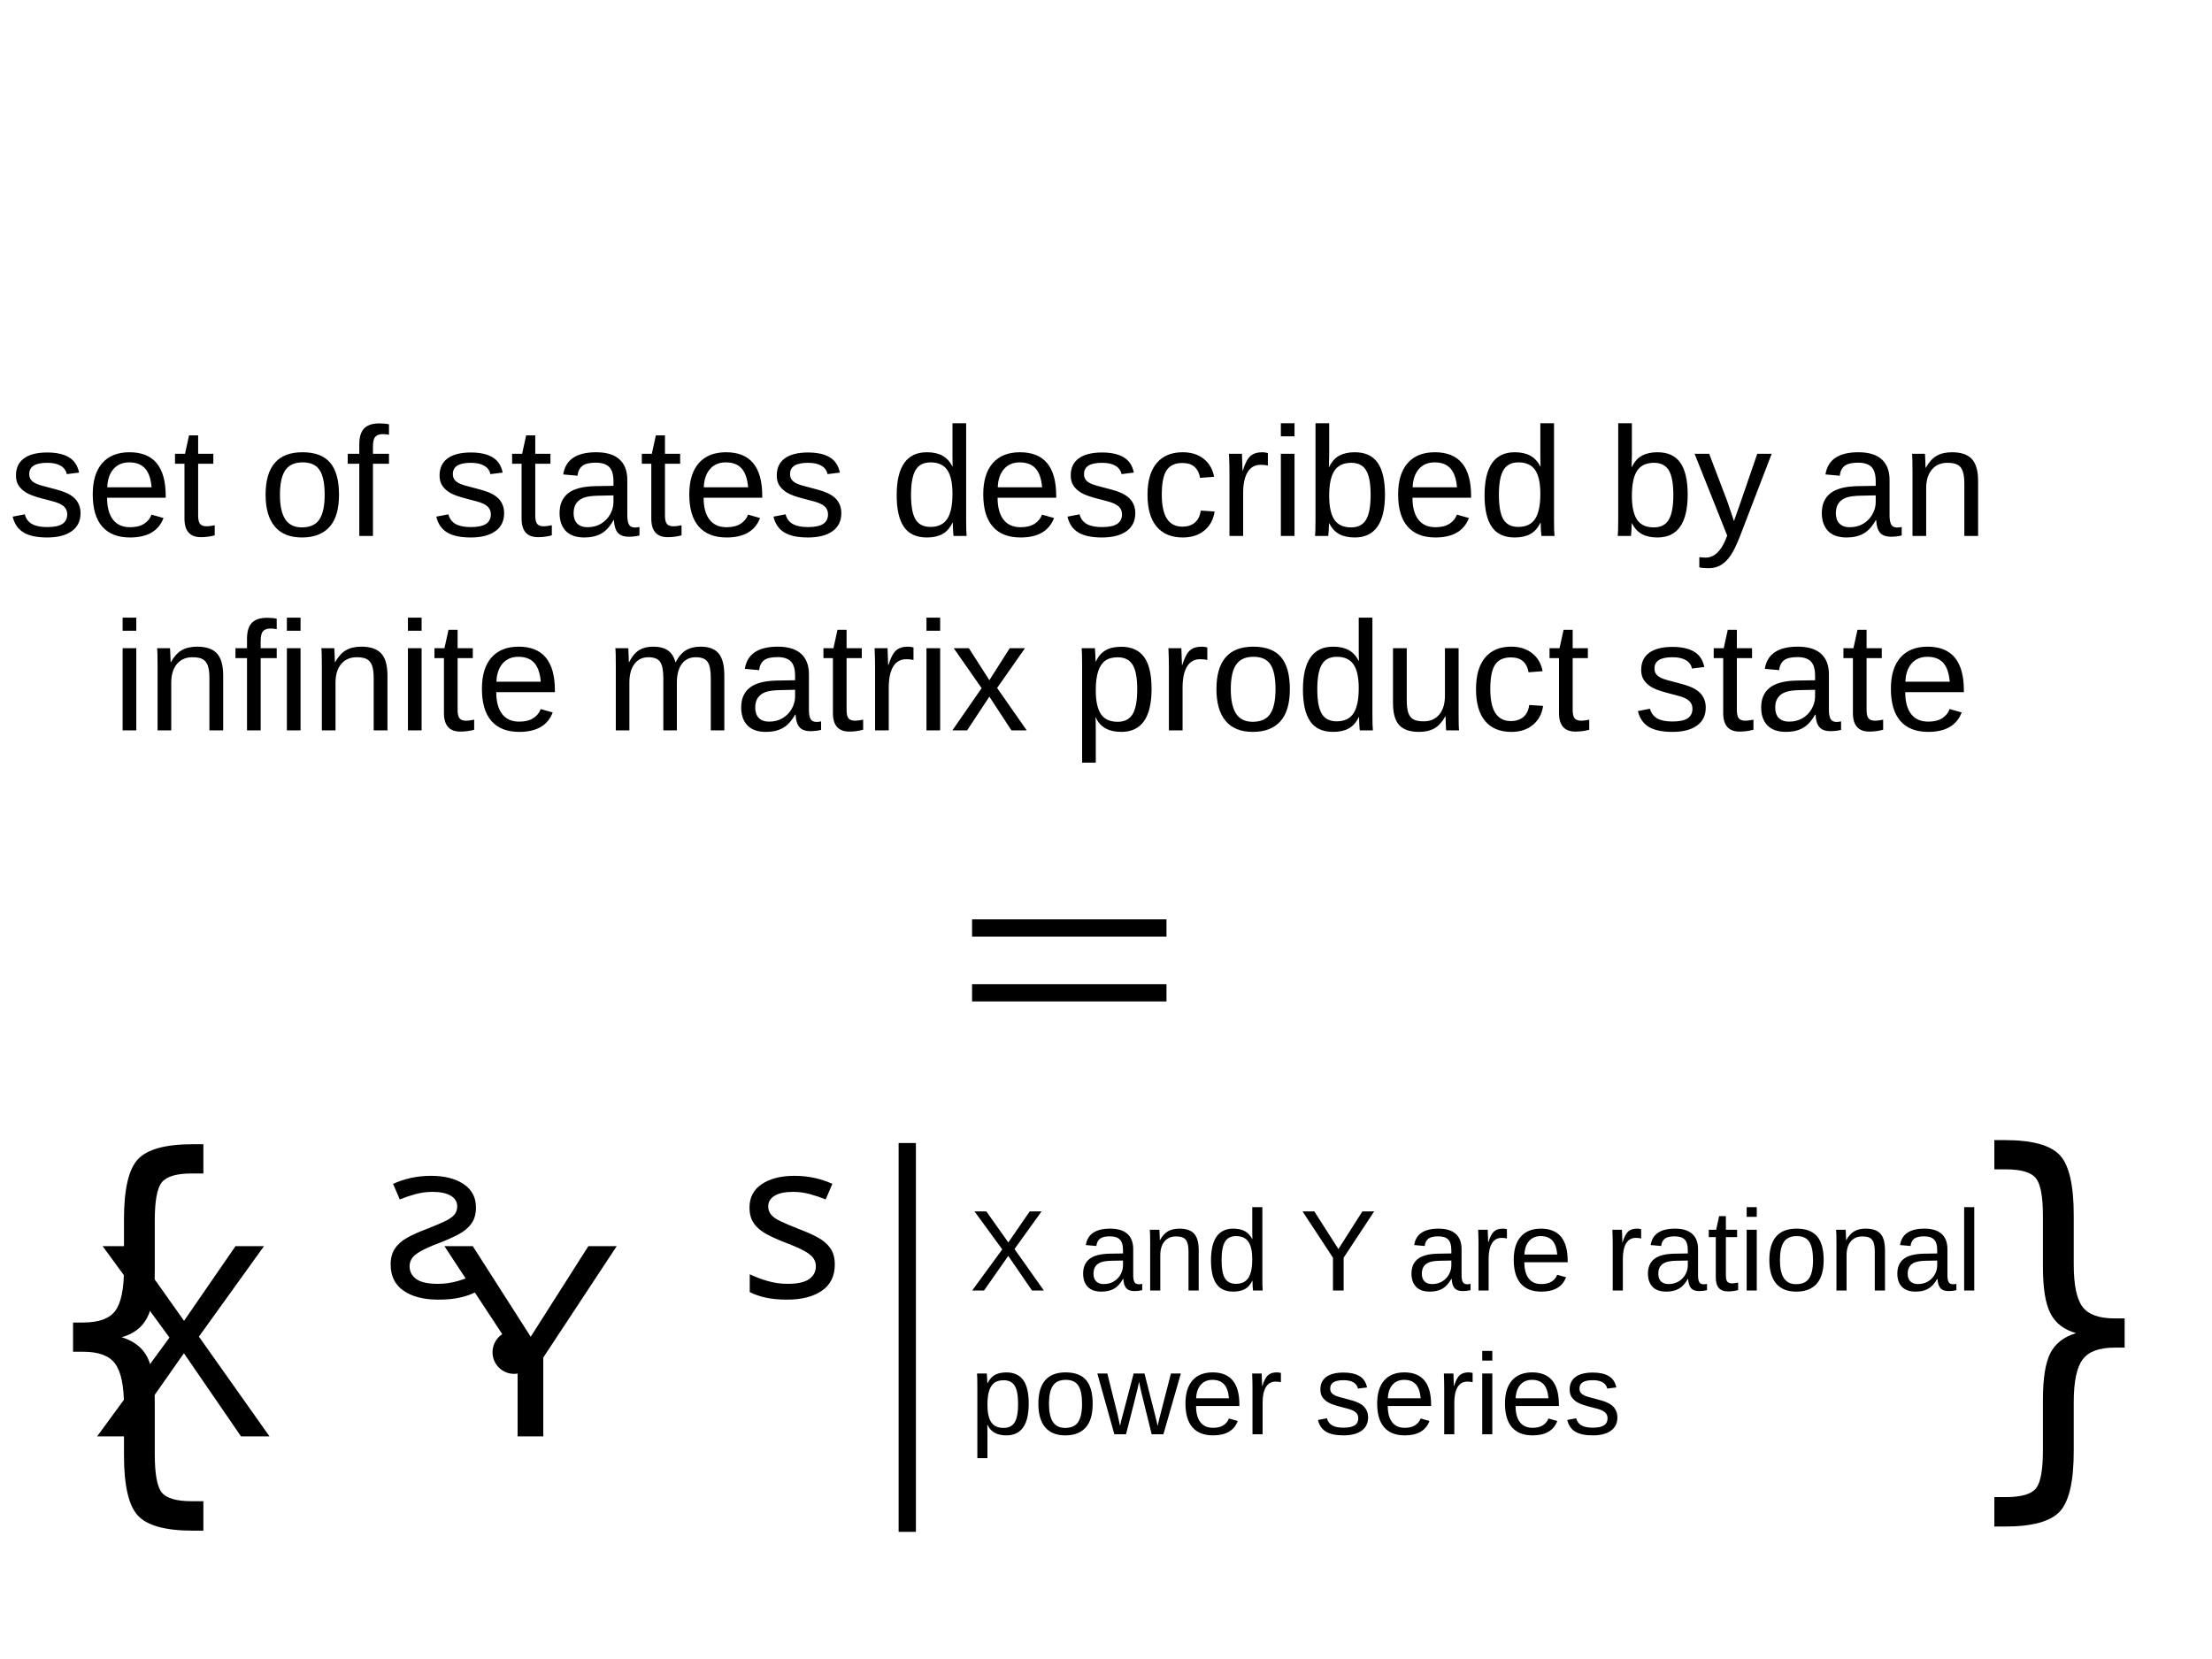
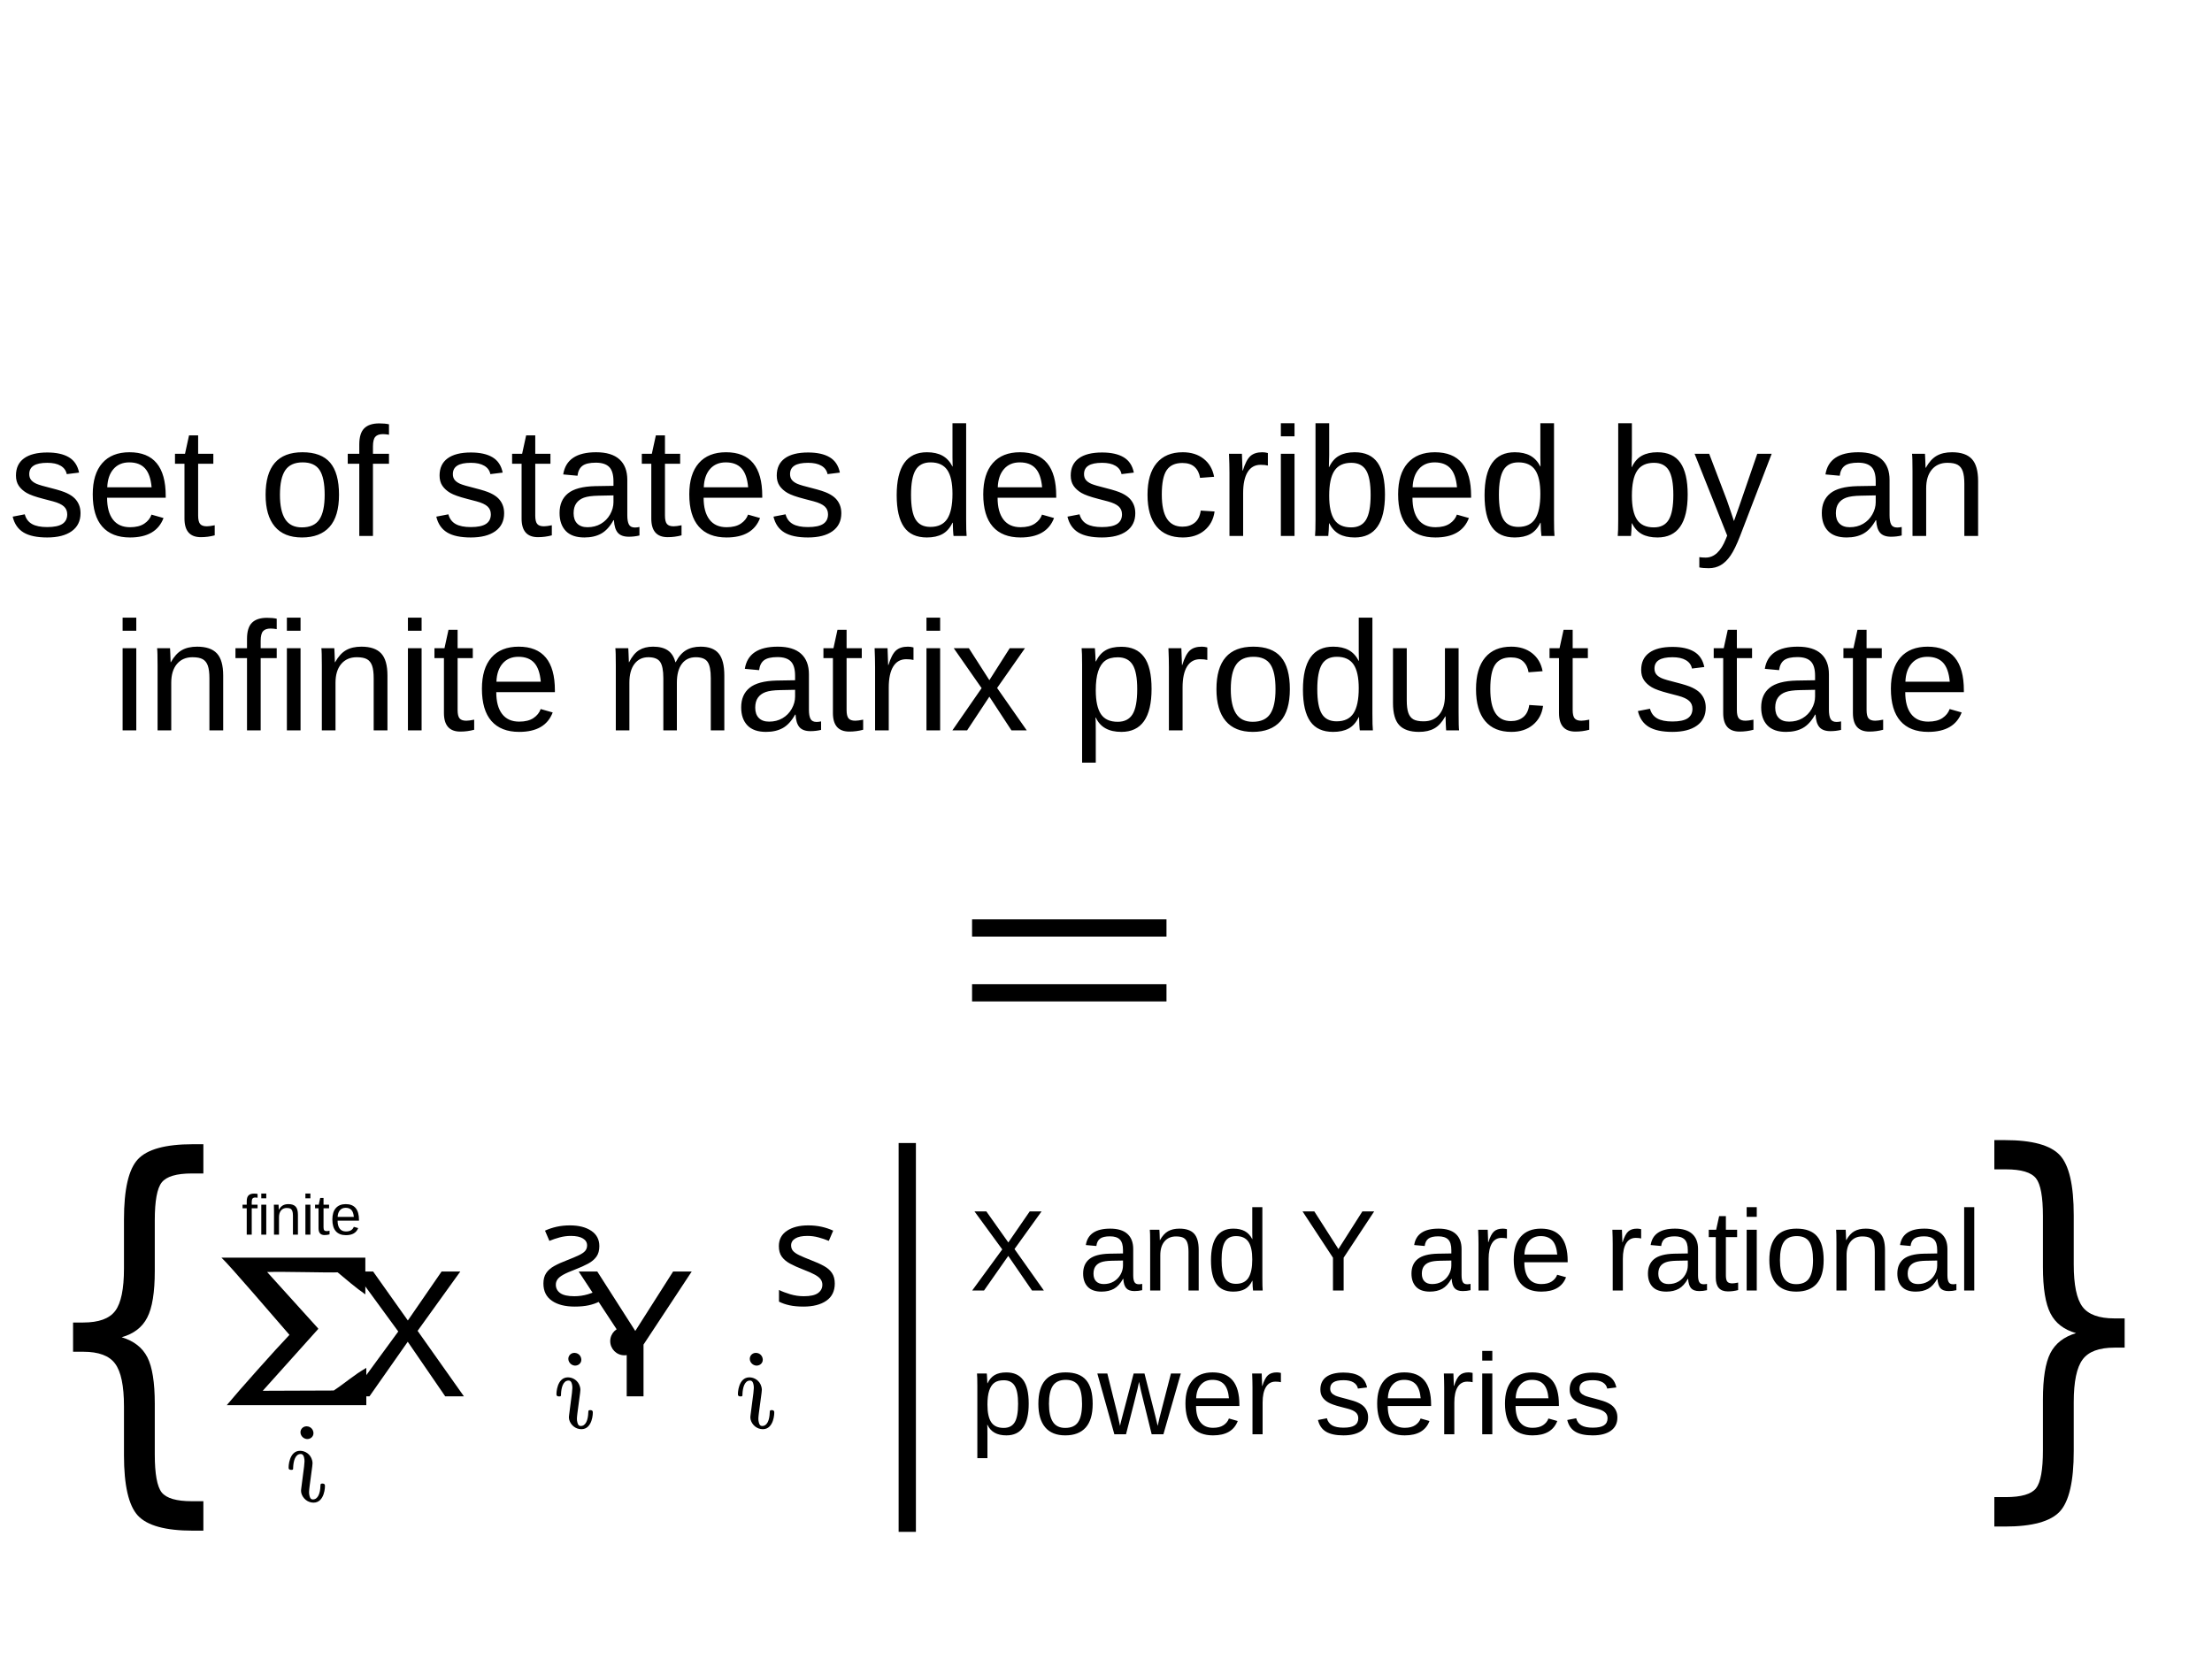
- <svg xmlns="http://www.w3.org/2000/svg" xmlns:xlink="http://www.w3.org/1999/xlink" height="768" width="1024" id="svg2" version="1.1">
-   <defs id="defs26765">
-     <radialGradient xlink:href="#linearGradient827" id="radialGradient28141" gradientUnits="userSpaceOnUse" gradientTransform="matrix(1.035802,0,0,1.036052,785.3079,138.0572)" cx="75.282" cy="48.245" fx="76.034" fy="49.008" r="38.949" />
-     <linearGradient id="linearGradient827">
-       <stop id="stop828" offset="0" style="stop-color:#ffffff;stop-opacity:1;" />
-       <stop id="stop829" offset="1" style="stop-color:#ffc613;stop-opacity:1;" />
-     </linearGradient>
-     <linearGradient xlink:href="#linearGradient838" id="linearGradient28124" x1="126.705" y1="15.46" x2="134.752" y2="23.741" gradientUnits="userSpaceOnUse" />
-     <linearGradient id="linearGradient838">
-       <stop id="stop839" offset="0" style="stop-color:#ffffff;stop-opacity:0.5;" />
-       <stop id="stop840" offset="1" style="stop-color:#ffffff;stop-opacity:0;" />
-     </linearGradient>
-     <linearGradient y2="23.741" x2="134.752" y1="15.46" x1="126.705" id="linearGradient837" xlink:href="#linearGradient838" gradientUnits="userSpaceOnUse" />
-     <radialGradient gradientUnits="userSpaceOnUse" gradientTransform="scale(1.015547,0.9846906)" xlink:href="#linearGradient827-5" id="radialGradient830" cx="75.282" cy="48.245" r="38.949" fx="76.034" fy="49.008" />
-     <linearGradient id="linearGradient827-5">
-       <stop style="stop-color:#ffffff;stop-opacity:1;" offset="0" id="stop828-8" />
-       <stop style="stop-color:#ffc613;stop-opacity:1;" offset="1" id="stop829-4" />
-     </linearGradient>
-     <linearGradient gradientUnits="userSpaceOnUse" xlink:href="#linearGradient838-1" id="linearGradient837-2" x1="126.705" y1="15.46" x2="134.752" y2="23.741" />
-     <linearGradient id="linearGradient838-1">
-       <stop style="stop-color:#ffffff;stop-opacity:0.5;" offset="0" id="stop839-1" />
-       <stop style="stop-color:#ffffff;stop-opacity:0;" offset="1" id="stop840-7" />
-     </linearGradient>
-     <linearGradient gradientUnits="userSpaceOnUse" y2="23.741" x2="134.752" y1="15.46" x1="126.705" id="linearGradient29320" xlink:href="#linearGradient838-1" />
-     <radialGradient xlink:href="#linearGradient827-5" id="radialGradient29406" gradientUnits="userSpaceOnUse" gradientTransform="matrix(2.604888,0,0,2.605516,520.9579,247.3549)" cx="75.282" cy="48.245" fx="76.034" fy="49.008" r="38.949" />
-     <radialGradient xlink:href="#linearGradient53" r="0.5" id="radialGradient579" fy="0.5" fx="0.5" cy="0.5" cx="0.5" />
-     <linearGradient y2="1" y1="-4.18149391e-8" xlink:href="#linearGradient48" x2="1" x1="-6.84581591e-9" id="linearGradient33" />
-     <linearGradient y2="0.531" y1="0.383" xlink:href="#linearGradient53" x2="0.322" x1="0.483" id="linearGradient32" />
-     <linearGradient y2="0.516" y1="0.508" xlink:href="#linearGradient53" x2="0.769" x1="0.231" id="linearGradient52" />
-     <linearGradient xlink:href="#linearGradient53" id="linearGradient51" />
-     <linearGradient id="linearGradient48">
-       <stop style="stop-color:#000f67;stop-opacity:1;" offset="0" id="stop49" />
-       <stop style="stop-color:#ffffff;stop-opacity:1;" offset="1" id="stop50" />
-     </linearGradient>
-     <linearGradient id="linearGradient53">
-       <stop style="stop-color:#faff00;stop-opacity:1;" offset="0" id="stop54" />
-       <stop style="stop-color:#026d00;stop-opacity:1;" offset="1" id="stop55" />
-     </linearGradient>
-     <linearGradient id="linearGradient580">
-       <stop style="stop-color:#ffff8a;stop-opacity:0.667;" offset="0" id="stop581" />
-       <stop style="stop-color:#000000;stop-opacity:0.396;" offset="1" id="stop582" />
-     </linearGradient>
-   </defs>
-   <text xml:space="preserve" style="font-size:103.073px;font-style:normal;font-variant:normal;font-weight:normal;font-stretch:normal;text-align:start;line-height:125%;letter-spacing:0px;word-spacing:0px;writing-mode:lr-tb;text-anchor:start;fill:#000000;fill-opacity:1;stroke:none;font-family:Bangla MN;-inkscape-font-specification:Bangla MN" x="-225.581" y="600.608" id="punch_line_reverse_s_operator" transform="scale(-1,1)" class="punch_line_bottom_set">
-     <tspan id="tspan3888" x="-225.581" y="600.608">s</tspan>
+ <svg xmlns="http://www.w3.org/2000/svg" height="768" width="1024" id="svg2" version="1.1">
+   <defs id="defs26765" />
+   <text xml:space="preserve" style="font-size:67.626px;font-style:normal;font-variant:normal;font-weight:normal;font-stretch:normal;text-align:start;line-height:125%;letter-spacing:0px;word-spacing:0px;writing-mode:lr-tb;text-anchor:start;fill:#000000;fill-opacity:1;stroke:none;font-family:Bangla MN;-inkscape-font-specification:Bangla MN" x="-280.905" y="604.187" id="punch_line_reverse_s_operator" transform="scale(-1,1)" class="punch_line_bottom_set">
+     <tspan id="tspan3888" x="-280.905" y="604.187">s</tspan>
  </text>
-   <text id="punch_line_s_operator" y="600.608" x="341.718" style="font-size:103.073px;font-style:normal;font-variant:normal;font-weight:normal;font-stretch:normal;text-align:start;line-height:125%;letter-spacing:0px;word-spacing:0px;writing-mode:lr-tb;text-anchor:start;fill:#000000;fill-opacity:1;stroke:none;font-family:Bangla MN;-inkscape-font-specification:Bangla MN" xml:space="preserve" class="punch_line_bottom_set">
-     <tspan y="600.608" x="341.718" id="tspan3908">s</tspan>
+   <text id="punch_line_s_operator" y="604.187" x="357.103" style="font-size:67.626px;font-style:normal;font-variant:normal;font-weight:normal;font-stretch:normal;text-align:start;line-height:125%;letter-spacing:0px;word-spacing:0px;writing-mode:lr-tb;text-anchor:start;fill:#000000;fill-opacity:1;stroke:none;font-family:Bangla MN;-inkscape-font-specification:Bangla MN" xml:space="preserve" class="punch_line_bottom_set">
+     <tspan y="604.187" x="357.103" id="tspan3908">s</tspan>
  </text>
-   <path style="fill:#000000;fill-opacity:1;stroke:none" id="early_punch_line_dot_operator" d="m 280,658 a 10,10 0 1 1 -20,0 10,10 0 1 1 20,0 z" transform="translate(-32,-32)" />
-   <text xml:space="preserve" style="font-size:128px;font-style:normal;font-variant:normal;font-weight:normal;font-stretch:normal;text-align:center;line-height:125%;letter-spacing:0px;word-spacing:0px;writing-mode:lr-tb;text-anchor:middle;fill:#000000;fill-opacity:1;stroke:none;font-family:Arial;-inkscape-font-specification:Arial" x="138.11" y="664.951" id="text5990" class="punch_line_bottom_set punch_line_non_focus">
-     <tspan id="tspan5992" x="138.11" y="664.951">X</tspan>
+   <path style="fill:#000000;fill-opacity:1;stroke:none" id="punch_line_dot_operator" d="m 280,658 a 10,10 0 1 1 -20,0 10,10 0 1 1 20,0 z" transform="matrix(0.6561,0,0,0.6561,111.9069,189.133)" class="punch_line_bottom_set" />
+   <text xml:space="preserve" style="font-size:83.981px;font-style:normal;font-variant:normal;font-weight:normal;font-stretch:normal;text-align:center;line-height:125%;letter-spacing:0px;word-spacing:0px;writing-mode:lr-tb;text-anchor:middle;fill:#000000;fill-opacity:1;stroke:none;font-family:Arial;-inkscape-font-specification:Arial" x="223.516" y="646.403" id="text5990" class="punch_line_bottom_set punch_line_non_focus">
+     <tspan id="tspan5992" x="223.516" y="646.403">X</tspan>
  </text>
-   <text xml:space="preserve" style="font-size:128px;font-style:normal;font-variant:normal;font-weight:normal;font-stretch:normal;text-align:center;line-height:125%;letter-spacing:0px;word-spacing:0px;writing-mode:lr-tb;text-anchor:middle;fill:#000000;fill-opacity:1;stroke:none;font-family:Arial;-inkscape-font-specification:Arial" x="298.96" y="664.951" id="text5994" class="punch_line_bottom_set punch_line_non_focus">
-     <tspan id="tspan5996" x="298.96" y="664.951">Y</tspan>
+   <text xml:space="preserve" style="font-size:83.981px;font-style:normal;font-variant:normal;font-weight:normal;font-stretch:normal;text-align:center;line-height:125%;letter-spacing:0px;word-spacing:0px;writing-mode:lr-tb;text-anchor:middle;fill:#000000;fill-opacity:1;stroke:none;font-family:Arial;-inkscape-font-specification:Arial" x="329.05" y="646.403" id="text5994" class="punch_line_bottom_set punch_line_non_focus">
+     <tspan id="tspan5996" x="329.05" y="646.403">Y</tspan>
  </text>
  <text xml:space="preserve" style="font-size:72px;font-style:normal;font-variant:normal;font-weight:normal;font-stretch:normal;text-align:center;line-height:125%;letter-spacing:0px;word-spacing:0px;writing-mode:lr-tb;text-anchor:middle;fill:#000000;fill-opacity:1;stroke:none;font-family:Arial;-inkscape-font-specification:Arial" x="512.143" y="248.108" id="punch_line_top_set">
    <tspan x="512.143" y="248.108" id="tspan5360">set of states described by an</tspan>
    <tspan x="512.143" y="338.108" id="tspan5364">infinite matrix product state</tspan>
  </text>
  <g id="punch_line_equals" transform="translate(0,-8.404114)">
    <path id="path5474" d="m 540,438 -90,0 80,0" style="fill:none;stroke:#000000;stroke-width:8;stroke-linecap:butt;stroke-linejoin:miter;stroke-miterlimit:4;stroke-opacity:1;stroke-dasharray:none" />
    <path style="fill:none;stroke:#000000;stroke-width:8;stroke-linecap:butt;stroke-linejoin:miter;stroke-miterlimit:4;stroke-opacity:1;stroke-dasharray:none" d="m 540,468 -90,0 80,0" id="path5984" />
  </g>
  <path d="m 94.149,694.955 0,13.63 -4.881,0 c -12.659,0 -21.149,-2.335 -25.47,-7.004 -4.27,-4.669 -6.406,-13.977 -6.406,-27.922 l 0,-22.622 c 0,-9.528 -1.373,-16.122 -4.118,-19.782 -2.694,-3.66 -7.6,-5.49 -14.718,-5.49 l -4.728,0 0,-13.535 4.728,0 c 7.168,0 12.1,-1.798 14.794,-5.395 2.694,-3.597 4.042,-10.128 4.042,-19.593 l 0,-22.716 c 0,-13.945 2.135,-23.221 6.406,-27.827 4.321,-4.669 12.811,-7.004 25.47,-7.004 l 4.881,0 0,13.535 -5.338,0 c -7.117,0 -11.769,1.388 -13.955,4.165 -2.135,2.713 -3.203,8.55 -3.203,17.51 l 0,23.474 c 0,9.907 -1.169,17.1 -3.508,21.58 -2.288,4.48 -6.228,7.509 -11.82,9.087 5.643,1.704 9.609,4.796 11.896,9.276 2.288,4.48 3.432,11.642 3.432,21.486 l 0,23.474 c 0,9.023 1.068,14.892 3.203,17.605 2.186,2.713 6.838,4.07 13.955,4.07 l 5.338,0 z" id="path627" style="font-size:12px;font-weight:normal;fill:#000000;fill-opacity:1;stroke:none;font-family:Bitstream Vera Sans Mono" class="punch_line_bottom_set punch_line_non_focus" />
  <path d="m 923.239,693.051 0,13.63 4.881,0 c 12.659,0 21.149,-2.335 25.47,-7.004 4.271,-4.669 6.406,-13.977 6.406,-27.922 l 0,-22.622 c 0,-9.528 1.373,-16.122 4.118,-19.782 2.694,-3.66 7.6,-5.49 14.718,-5.49 l 4.728,0 0,-13.535 -4.728,0 c -7.168,0 -12.1,-1.798 -14.794,-5.395 -2.695,-3.597 -4.042,-10.128 -4.042,-19.593 l 0,-22.716 c 0,-13.945 -2.135,-23.221 -6.406,-27.827 -4.321,-4.669 -12.811,-7.004 -25.47,-7.004 l -4.881,0 0,13.535 5.338,0 c 7.117,0 11.769,1.388 13.955,4.165 2.135,2.713 3.203,8.55 3.203,17.51 l 0,23.474 c 0,9.907 1.169,17.1 3.508,21.581 2.288,4.48 6.228,7.509 11.82,9.087 -5.643,1.704 -9.609,4.796 -11.896,9.276 -2.288,4.48 -3.432,11.642 -3.432,21.486 l 0,23.474 c 0,9.023 -1.068,14.892 -3.203,17.605 -2.186,2.713 -6.838,4.07 -13.955,4.07 l -5.338,0 z" id="path626" style="font-size:12px;font-weight:normal;fill:#000000;fill-opacity:1;stroke:none;font-family:Bitstream Vera Sans Mono" class="punch_line_bottom_set punch_line_non_focus" />
  <path style="fill:none;stroke:#000000;stroke-width:8;stroke-linecap:butt;stroke-linejoin:miter;stroke-miterlimit:4;stroke-opacity:1;stroke-dasharray:none" d="m 420,529.139 0,180" id="path3916" class="punch_line_bottom_set punch_line_non_focus" />
  <text xml:space="preserve" style="font-size:53.24px;font-style:normal;font-variant:normal;font-weight:normal;font-stretch:normal;text-align:start;line-height:125%;letter-spacing:0px;word-spacing:0px;writing-mode:lr-tb;text-anchor:start;fill:#000000;fill-opacity:1;stroke:none;font-family:Arial;-inkscape-font-specification:Arial" x="448.849" y="597.414" id="punch_line_rational_power_series" class="punch_line_bottom_set">
    <tspan x="448.849" y="597.414" id="tspan3924">X and Y are rational</tspan>
    <tspan x="448.849" y="663.964" id="tspan3922">power series</tspan>
  </text>
+   <text id="text5293" y="661.087" x="257.21" style="font-size:53.24px;font-style:normal;font-variant:normal;font-weight:normal;font-stretch:normal;text-align:start;line-height:125%;letter-spacing:0px;word-spacing:0px;writing-mode:lr-tb;text-anchor:start;fill:#000000;fill-opacity:1;stroke:none;font-family:Latin Modern Roman Unslanted;-inkscape-font-specification:Latin Modern Roman Unslanted" xml:space="preserve" class="punch_line_bottom_set">
+     <tspan y="661.087" x="257.21" id="tspan5295">i</tspan>
+   </text>
+   <text xml:space="preserve" style="font-size:53.24px;font-style:normal;font-variant:normal;font-weight:normal;font-stretch:normal;text-align:start;line-height:125%;letter-spacing:0px;word-spacing:0px;writing-mode:lr-tb;text-anchor:start;fill:#000000;fill-opacity:1;stroke:none;font-family:Latin Modern Roman Unslanted;-inkscape-font-specification:Latin Modern Roman Unslanted" x="341.21" y="661.087" id="text5297" class="punch_line_bottom_set">
+     <tspan id="tspan5299" x="341.21" y="661.087">i</tspan>
+   </text>
+   <g id="punch_line_sum_operator" class="punch_line_bottom_set" transform="translate(10,2)">
+     <path d="m 92.502,580.201 c 3.661,3.306 25.129,28.48 31.498,35.747 -6.369,6.633 -24.134,26.589 -29.022,32.542 l 64.596,0 0,-17.257 c -5.729,3.261 -9.527,6.821 -15.08,10.475 l -32.861,0.126 25.659,-28.598 0,-0.247 -23.633,-26.132 c 7.402,-0.281 29.152,0.379 32.636,0.139 3.569,2.98 8.592,7.303 12.829,10.215 l 0,-17.011 -66.622,0 z" id="path608" style="font-size:12px;fill:#000000;fill-opacity:1;stroke:none" />
+     <text id="text5289" y="693.087" x="123.21" style="font-size:53.24px;font-style:normal;font-variant:normal;font-weight:normal;font-stretch:normal;text-align:start;line-height:125%;letter-spacing:0px;word-spacing:0px;writing-mode:lr-tb;text-anchor:start;fill:#000000;fill-opacity:1;stroke:none;font-family:Latin Modern Roman Unslanted;-inkscape-font-specification:Latin Modern Roman Unslanted" xml:space="preserve">
+       <tspan y="693.087" x="123.21" id="tspan5291">i</tspan>
+     </text>
+     <text id="text5301" y="569.546" x="101.911" style="font-size:26.244px;font-style:normal;font-variant:normal;font-weight:normal;font-stretch:normal;text-align:start;line-height:125%;letter-spacing:0px;word-spacing:0px;writing-mode:lr-tb;text-anchor:start;fill:#000000;fill-opacity:1;stroke:none;font-family:Arial;-inkscape-font-specification:Arial" xml:space="preserve">
+       <tspan y="569.546" x="101.911" id="tspan5303">finite</tspan>
+     </text>
+   </g>
</svg>
